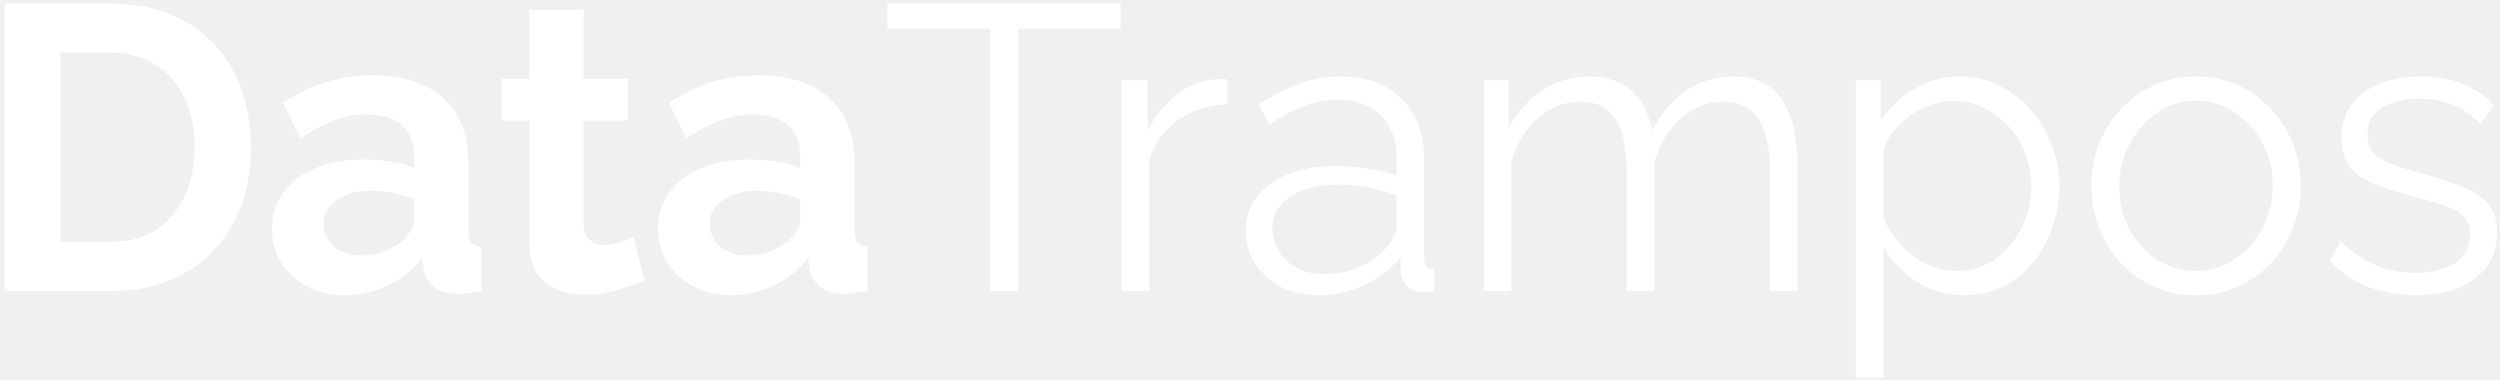
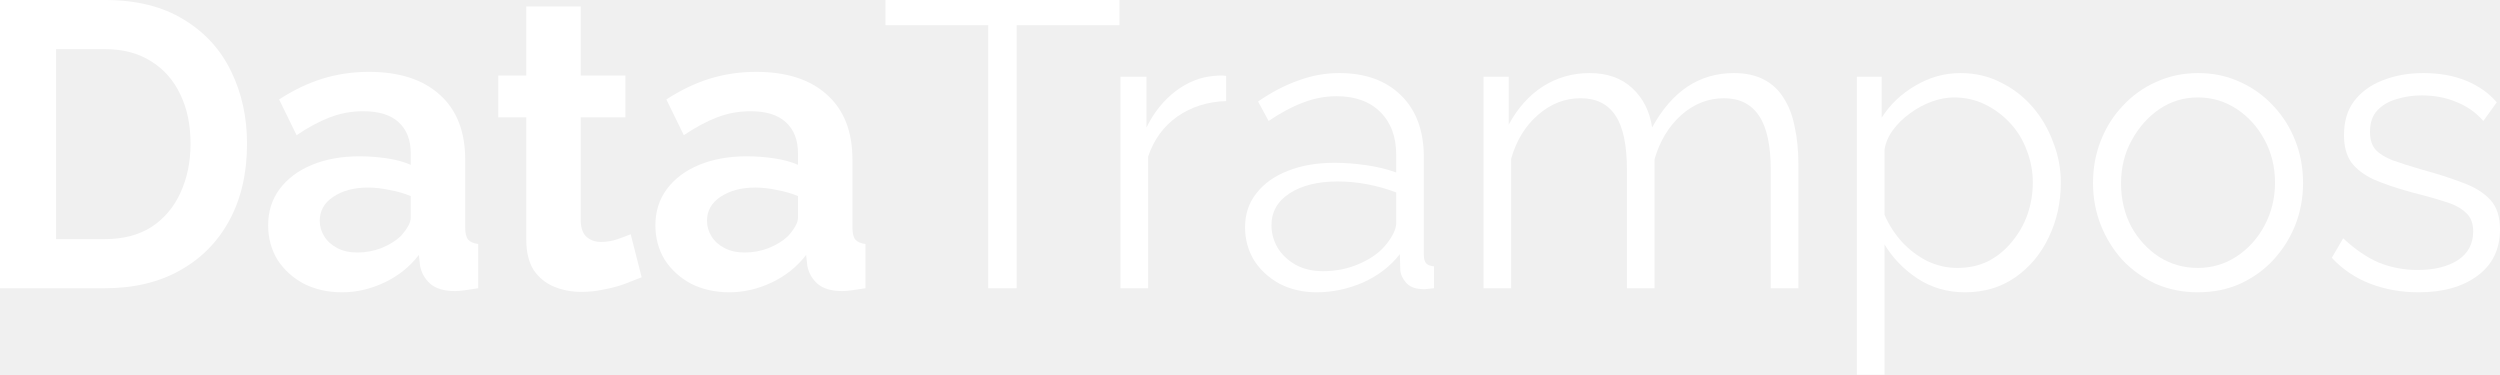
- <svg xmlns="http://www.w3.org/2000/svg" width="395" height="60" viewBox="0 0 395 60" fill="none">
-   <path d="M0.736 46V0.56H17.248C22.197 0.56 26.336 1.584 29.664 3.632C32.992 5.637 35.488 8.368 37.152 11.824C38.816 15.237 39.648 19.035 39.648 23.216C39.648 27.824 38.731 31.835 36.896 35.248C35.061 38.661 32.459 41.307 29.088 43.184C25.76 45.061 21.813 46 17.248 46H0.736ZM30.752 23.216C30.752 20.272 30.219 17.691 29.152 15.472C28.085 13.211 26.549 11.461 24.544 10.224C22.539 8.944 20.107 8.304 17.248 8.304H9.568V38.256H17.248C20.149 38.256 22.603 37.616 24.608 36.336C26.613 35.013 28.128 33.221 29.152 30.96C30.219 28.656 30.752 26.075 30.752 23.216Z" fill="white" />
-   <path d="M42.975 36.08C42.975 33.904 43.572 32.005 44.767 30.384C46.004 28.72 47.711 27.44 49.887 26.544C52.063 25.648 54.559 25.2 57.375 25.2C58.783 25.2 60.212 25.307 61.663 25.52C63.114 25.733 64.372 26.075 65.439 26.544V24.752C65.439 22.619 64.799 20.976 63.519 19.824C62.282 18.672 60.426 18.096 57.951 18.096C56.116 18.096 54.367 18.416 52.703 19.056C51.039 19.696 49.29 20.635 47.455 21.872L44.703 16.24C46.922 14.789 49.183 13.701 51.487 12.976C53.834 12.251 56.287 11.888 58.847 11.888C63.626 11.888 67.338 13.083 69.983 15.472C72.671 17.861 74.015 21.275 74.015 25.712V36.4C74.015 37.296 74.164 37.936 74.463 38.32C74.804 38.704 75.338 38.939 76.063 39.024V46C75.295 46.128 74.591 46.235 73.951 46.32C73.354 46.405 72.842 46.448 72.415 46.448C70.708 46.448 69.407 46.064 68.511 45.296C67.658 44.528 67.124 43.589 66.911 42.48L66.719 40.752C65.268 42.629 63.455 44.08 61.279 45.104C59.103 46.128 56.884 46.64 54.623 46.64C52.404 46.64 50.399 46.192 48.607 45.296C46.858 44.357 45.471 43.099 44.447 41.52C43.466 39.899 42.975 38.085 42.975 36.08ZM63.839 37.808C64.308 37.296 64.692 36.784 64.991 36.272C65.29 35.76 65.439 35.291 65.439 34.864V31.472C64.415 31.045 63.306 30.725 62.111 30.512C60.916 30.256 59.786 30.128 58.719 30.128C56.5 30.128 54.666 30.619 53.215 31.6C51.807 32.539 51.103 33.797 51.103 35.376C51.103 36.229 51.338 37.04 51.807 37.808C52.276 38.576 52.959 39.195 53.855 39.664C54.751 40.133 55.818 40.368 57.055 40.368C58.335 40.368 59.594 40.133 60.831 39.664C62.068 39.152 63.071 38.533 63.839 37.808Z" fill="white" />
-   <path d="M101.813 44.272C101.087 44.571 100.213 44.912 99.189 45.296C98.165 45.68 97.055 45.979 95.861 46.192C94.709 46.448 93.535 46.576 92.341 46.576C90.762 46.576 89.311 46.299 87.989 45.744C86.666 45.189 85.599 44.315 84.789 43.12C84.021 41.883 83.637 40.283 83.637 38.32V19.056H79.221V12.464H83.637V1.584H92.213V12.464H99.253V19.056H92.213V35.44C92.255 36.592 92.575 37.424 93.173 37.936C93.77 38.448 94.517 38.704 95.413 38.704C96.309 38.704 97.183 38.555 98.037 38.256C98.89 37.957 99.573 37.701 100.085 37.488L101.813 44.272Z" fill="white" />
-   <path d="M103.975 36.08C103.975 33.904 104.572 32.005 105.767 30.384C107.004 28.72 108.711 27.44 110.887 26.544C113.063 25.648 115.559 25.2 118.375 25.2C119.783 25.2 121.212 25.307 122.663 25.52C124.114 25.733 125.372 26.075 126.439 26.544V24.752C126.439 22.619 125.799 20.976 124.519 19.824C123.282 18.672 121.426 18.096 118.951 18.096C117.116 18.096 115.367 18.416 113.703 19.056C112.039 19.696 110.29 20.635 108.455 21.872L105.703 16.24C107.922 14.789 110.183 13.701 112.487 12.976C114.834 12.251 117.287 11.888 119.847 11.888C124.626 11.888 128.338 13.083 130.983 15.472C133.671 17.861 135.015 21.275 135.015 25.712V36.4C135.015 37.296 135.164 37.936 135.463 38.32C135.804 38.704 136.338 38.939 137.063 39.024V46C136.295 46.128 135.591 46.235 134.951 46.32C134.354 46.405 133.842 46.448 133.415 46.448C131.708 46.448 130.407 46.064 129.511 45.296C128.658 44.528 128.124 43.589 127.911 42.48L127.719 40.752C126.268 42.629 124.455 44.08 122.279 45.104C120.103 46.128 117.884 46.64 115.623 46.64C113.404 46.64 111.399 46.192 109.607 45.296C107.858 44.357 106.471 43.099 105.447 41.52C104.466 39.899 103.975 38.085 103.975 36.08ZM124.839 37.808C125.308 37.296 125.692 36.784 125.991 36.272C126.29 35.76 126.439 35.291 126.439 34.864V31.472C125.415 31.045 124.306 30.725 123.111 30.512C121.916 30.256 120.786 30.128 119.719 30.128C117.5 30.128 115.666 30.619 114.215 31.6C112.807 32.539 112.103 33.797 112.103 35.376C112.103 36.229 112.338 37.04 112.807 37.808C113.276 38.576 113.959 39.195 114.855 39.664C115.751 40.133 116.818 40.368 118.055 40.368C119.335 40.368 120.594 40.133 121.831 39.664C123.068 39.152 124.071 38.533 124.839 37.808Z" fill="white" />
-   <path d="M177.077 4.528H160.885V46H156.405V4.528H140.213V0.56H177.077V4.528Z" fill="white" />
-   <path d="M193.878 16.496C190.976 16.581 188.416 17.392 186.198 18.928C184.022 20.464 182.486 22.576 181.59 25.264V46H177.238V12.656H181.334V20.656C182.486 18.309 184 16.411 185.878 14.96C187.798 13.509 189.824 12.699 191.958 12.528C192.384 12.485 192.747 12.464 193.046 12.464C193.387 12.464 193.664 12.485 193.878 12.528V16.496Z" fill="white" />
-   <path d="M196.862 36.4C196.862 34.309 197.459 32.517 198.654 31.024C199.849 29.488 201.491 28.315 203.582 27.504C205.715 26.651 208.169 26.224 210.942 26.224C212.563 26.224 214.249 26.352 215.998 26.608C217.747 26.864 219.305 27.248 220.67 27.76V24.944C220.67 22.128 219.838 19.888 218.174 18.224C216.51 16.56 214.206 15.728 211.262 15.728C209.47 15.728 207.699 16.069 205.95 16.752C204.243 17.392 202.451 18.352 200.574 19.632L198.91 16.56C201.086 15.067 203.219 13.957 205.31 13.232C207.401 12.464 209.534 12.08 211.71 12.08C215.806 12.08 219.049 13.253 221.438 15.6C223.827 17.947 225.022 21.189 225.022 25.328V40.752C225.022 41.349 225.15 41.797 225.406 42.096C225.662 42.352 226.067 42.501 226.622 42.544V46C226.153 46.043 225.747 46.085 225.406 46.128C225.065 46.171 224.809 46.171 224.638 46.128C223.571 46.085 222.761 45.744 222.206 45.104C221.651 44.464 221.353 43.781 221.31 43.056L221.246 40.624C219.753 42.544 217.811 44.037 215.422 45.104C213.033 46.128 210.601 46.64 208.126 46.64C205.993 46.64 204.051 46.192 202.302 45.296C200.595 44.357 199.251 43.12 198.27 41.584C197.331 40.005 196.862 38.277 196.862 36.4ZM219.198 38.96C219.667 38.363 220.03 37.787 220.286 37.232C220.542 36.677 220.67 36.187 220.67 35.76V30.896C219.219 30.341 217.705 29.915 216.126 29.616C214.59 29.317 213.033 29.168 211.454 29.168C208.339 29.168 205.822 29.787 203.902 31.024C201.982 32.261 201.022 33.947 201.022 36.08C201.022 37.317 201.342 38.491 201.982 39.6C202.622 40.667 203.561 41.563 204.798 42.288C206.035 42.971 207.486 43.312 209.15 43.312C211.241 43.312 213.182 42.907 214.974 42.096C216.809 41.285 218.217 40.24 219.198 38.96Z" fill="white" />
-   <path d="M284.025 46H279.673V27.376C279.673 23.493 279.054 20.635 277.817 18.8C276.58 16.965 274.745 16.048 272.313 16.048C269.796 16.048 267.534 16.944 265.529 18.736C263.566 20.528 262.18 22.832 261.369 25.648V46H257.017V27.376C257.017 23.451 256.42 20.592 255.225 18.8C254.03 16.965 252.196 16.048 249.721 16.048C247.246 16.048 245.006 16.923 243.001 18.672C240.996 20.421 239.588 22.725 238.777 25.584V46H234.425V12.656H238.393V20.208C239.801 17.605 241.593 15.6 243.769 14.192C245.988 12.784 248.441 12.08 251.129 12.08C253.902 12.08 256.142 12.869 257.849 14.448C259.556 16.027 260.601 18.096 260.985 20.656C262.521 17.84 264.356 15.707 266.489 14.256C268.665 12.805 271.118 12.08 273.849 12.08C275.726 12.08 277.305 12.421 278.585 13.104C279.908 13.787 280.953 14.768 281.721 16.048C282.532 17.285 283.108 18.8 283.449 20.592C283.833 22.341 284.025 24.304 284.025 26.48V46Z" fill="white" />
-   <path d="M310.262 46.64C307.488 46.64 304.992 45.915 302.774 44.464C300.598 43.013 298.87 41.221 297.59 39.088V59.632H293.238V12.656H297.142V19.12C298.464 17.029 300.235 15.344 302.454 14.064C304.672 12.741 307.04 12.08 309.558 12.08C311.862 12.08 313.974 12.571 315.894 13.552C317.814 14.491 319.478 15.771 320.886 17.392C322.294 19.013 323.382 20.869 324.15 22.96C324.96 25.008 325.366 27.141 325.366 29.36C325.366 32.475 324.726 35.355 323.446 38C322.208 40.603 320.459 42.693 318.198 44.272C315.936 45.851 313.291 46.64 310.262 46.64ZM309.046 42.8C310.88 42.8 312.523 42.437 313.974 41.712C315.424 40.944 316.662 39.92 317.686 38.64C318.752 37.36 319.563 35.931 320.118 34.352C320.672 32.731 320.95 31.067 320.95 29.36C320.95 27.568 320.63 25.861 319.99 24.24C319.392 22.619 318.518 21.189 317.366 19.952C316.214 18.715 314.891 17.733 313.398 17.008C311.904 16.283 310.283 15.92 308.534 15.92C307.424 15.92 306.272 16.133 305.078 16.56C303.883 16.987 302.731 17.605 301.622 18.416C300.555 19.184 299.659 20.059 298.934 21.04C298.208 22.021 297.76 23.067 297.59 24.176V34.416C298.272 35.995 299.19 37.424 300.342 38.704C301.494 39.941 302.816 40.944 304.31 41.712C305.846 42.437 307.424 42.8 309.046 42.8Z" fill="white" />
-   <path d="M346.946 46.64C344.556 46.64 342.338 46.192 340.29 45.296C338.284 44.357 336.535 43.099 335.042 41.52C333.591 39.899 332.46 38.064 331.65 36.016C330.839 33.925 330.434 31.728 330.434 29.424C330.434 27.035 330.839 24.816 331.65 22.768C332.46 20.677 333.612 18.843 335.106 17.264C336.599 15.643 338.348 14.384 340.354 13.488C342.402 12.549 344.62 12.08 347.01 12.08C349.399 12.08 351.596 12.549 353.602 13.488C355.607 14.384 357.356 15.643 358.85 17.264C360.343 18.843 361.495 20.677 362.306 22.768C363.116 24.816 363.522 27.035 363.522 29.424C363.522 31.728 363.116 33.925 362.306 36.016C361.495 38.064 360.343 39.899 358.85 41.52C357.399 43.099 355.65 44.357 353.602 45.296C351.596 46.192 349.378 46.64 346.946 46.64ZM334.85 29.488C334.85 31.963 335.383 34.224 336.45 36.272C337.559 38.277 339.031 39.877 340.866 41.072C342.7 42.224 344.727 42.8 346.946 42.8C349.164 42.8 351.191 42.203 353.026 41.008C354.86 39.813 356.332 38.192 357.442 36.144C358.551 34.053 359.106 31.792 359.106 29.36C359.106 26.885 358.551 24.624 357.442 22.576C356.332 20.528 354.86 18.907 353.026 17.712C351.191 16.517 349.164 15.92 346.946 15.92C344.727 15.92 342.7 16.539 340.866 17.776C339.074 19.013 337.623 20.656 336.514 22.704C335.404 24.709 334.85 26.971 334.85 29.488Z" fill="white" />
-   <path d="M381.744 46.64C379.013 46.64 376.475 46.192 374.128 45.296C371.781 44.4 369.755 43.035 368.048 41.2L369.84 38.128C371.717 39.877 373.595 41.157 375.472 41.968C377.392 42.736 379.419 43.12 381.552 43.12C384.155 43.12 386.267 42.608 387.888 41.584C389.509 40.517 390.32 39.003 390.32 37.04C390.32 35.717 389.915 34.715 389.104 34.032C388.336 33.307 387.205 32.731 385.712 32.304C384.261 31.835 382.512 31.344 380.464 30.832C378.16 30.192 376.219 29.531 374.64 28.848C373.104 28.123 371.931 27.227 371.12 26.16C370.352 25.051 369.968 23.621 369.968 21.872C369.968 19.696 370.501 17.904 371.568 16.496C372.677 15.045 374.171 13.957 376.048 13.232C377.968 12.464 380.101 12.08 382.448 12.08C385.008 12.08 387.269 12.485 389.232 13.296C391.195 14.107 392.795 15.237 394.032 16.688L391.92 19.632C390.725 18.267 389.296 17.264 387.632 16.624C386.011 15.941 384.197 15.6 382.192 15.6C380.827 15.6 379.525 15.792 378.288 16.176C377.051 16.517 376.027 17.115 375.216 17.968C374.448 18.779 374.064 19.909 374.064 21.36C374.064 22.555 374.363 23.493 374.96 24.176C375.557 24.816 376.453 25.371 377.648 25.84C378.843 26.267 380.315 26.736 382.064 27.248C384.581 27.931 386.779 28.635 388.656 29.36C390.533 30.043 391.984 30.939 393.008 32.048C394.032 33.157 394.544 34.715 394.544 36.72C394.544 39.835 393.371 42.267 391.024 44.016C388.677 45.765 385.584 46.64 381.744 46.64Z" fill="white" />
+ <svg xmlns="http://www.w3.org/2000/svg" width="427" height="64" viewBox="0 0 427 64" fill="none">
+   <path d="M0 49.231V0H17.904C23.27 0 27.758 1.109 31.366 3.328C34.975 5.501 37.681 8.459 39.485 12.204C41.29 15.902 42.192 20.016 42.192 24.546C42.192 29.538 41.197 33.884 39.208 37.582C37.218 41.28 34.396 44.146 30.742 46.18C27.133 48.214 22.854 49.231 17.904 49.231H0ZM32.546 24.546C32.546 21.356 31.968 18.56 30.811 16.156C29.654 13.706 27.989 11.811 25.815 10.47C23.64 9.083 21.003 8.39 17.904 8.39H9.576V40.841H17.904C21.05 40.841 23.71 40.147 25.884 38.761C28.058 37.328 29.701 35.386 30.811 32.936C31.968 30.44 32.546 27.643 32.546 24.546Z" fill="white" />
+   <path d="M45.799 38.483C45.799 36.126 46.447 34.069 47.742 32.312C49.084 30.509 50.934 29.122 53.294 28.152C55.653 27.181 58.359 26.696 61.413 26.696C62.94 26.696 64.489 26.811 66.062 27.042C67.635 27.273 69 27.643 70.156 28.152V26.21C70.156 23.899 69.463 22.119 68.075 20.871C66.733 19.623 64.721 18.999 62.037 18.999C60.048 18.999 58.151 19.346 56.347 20.039C54.543 20.732 52.646 21.749 50.657 23.09L47.673 16.988C50.078 15.416 52.53 14.238 55.029 13.452C57.573 12.666 60.233 12.273 63.009 12.273C68.19 12.273 72.215 13.567 75.084 16.156C77.998 18.745 79.455 22.443 79.455 27.25V38.83C79.455 39.801 79.617 40.494 79.941 40.91C80.311 41.326 80.889 41.58 81.676 41.673V49.231C80.843 49.369 80.08 49.485 79.386 49.578C78.738 49.67 78.183 49.716 77.72 49.716C75.87 49.716 74.459 49.3 73.487 48.468C72.562 47.636 71.984 46.619 71.752 45.417L71.544 43.545C69.971 45.579 68.005 47.151 65.646 48.26C63.286 49.369 60.881 49.924 58.429 49.924C56.023 49.924 53.849 49.439 51.906 48.468C50.009 47.451 48.505 46.087 47.395 44.377C46.331 42.62 45.799 40.656 45.799 38.483ZM68.422 40.355C68.93 39.801 69.347 39.246 69.671 38.691C69.995 38.136 70.156 37.628 70.156 37.166V33.491C69.046 33.029 67.843 32.682 66.548 32.451C65.253 32.173 64.027 32.035 62.87 32.035C60.464 32.035 58.475 32.566 56.902 33.63C55.376 34.646 54.612 36.01 54.612 37.721C54.612 38.645 54.867 39.523 55.376 40.355C55.884 41.187 56.625 41.858 57.596 42.366C58.568 42.875 59.724 43.129 61.066 43.129C62.454 43.129 63.819 42.875 65.16 42.366C66.502 41.812 67.589 41.141 68.422 40.355Z" fill="white" />
+   <path d="M109.596 47.359C108.809 47.682 107.861 48.052 106.751 48.468C105.64 48.884 104.437 49.208 103.142 49.439C101.893 49.716 100.621 49.855 99.325 49.855C97.614 49.855 96.041 49.554 94.607 48.953C93.172 48.352 92.016 47.405 91.137 46.111C90.304 44.77 89.888 43.036 89.888 40.91V20.039H85.1V12.897H89.888V1.109H99.187V12.897H106.82V20.039H99.187V37.79C99.233 39.038 99.58 39.939 100.227 40.494C100.875 41.049 101.685 41.326 102.656 41.326C103.628 41.326 104.576 41.164 105.501 40.841C106.427 40.517 107.167 40.24 107.722 40.009L109.596 47.359Z" fill="white" />
+   <path d="M111.94 38.483C111.94 36.126 112.588 34.069 113.884 32.312C115.225 30.509 117.076 29.122 119.435 28.152C121.794 27.181 124.501 26.696 127.554 26.696C129.081 26.696 130.631 26.811 132.204 27.042C133.777 27.273 135.141 27.643 136.298 28.152V26.21C136.298 23.899 135.604 22.119 134.216 20.871C132.874 19.623 130.862 18.999 128.179 18.999C126.189 18.999 124.293 19.346 122.488 20.039C120.684 20.732 118.787 21.749 116.798 23.09L113.814 16.988C116.22 15.416 118.672 14.238 121.17 13.452C123.714 12.666 126.374 12.273 129.15 12.273C134.332 12.273 138.357 13.567 141.225 16.156C144.139 18.745 145.597 22.443 145.597 27.25V38.83C145.597 39.801 145.759 40.494 146.082 40.91C146.453 41.326 147.031 41.58 147.817 41.673V49.231C146.985 49.369 146.221 49.485 145.527 49.578C144.88 49.67 144.324 49.716 143.862 49.716C142.011 49.716 140.6 49.3 139.629 48.468C138.703 47.636 138.125 46.619 137.894 45.417L137.686 43.545C136.113 45.579 134.147 47.151 131.787 48.26C129.428 49.369 127.022 49.924 124.57 49.924C122.165 49.924 119.99 49.439 118.047 48.468C116.15 47.451 114.647 46.087 113.537 44.377C112.472 42.62 111.94 40.656 111.94 38.483ZM134.563 40.355C135.072 39.801 135.488 39.246 135.812 38.691C136.136 38.136 136.298 37.628 136.298 37.166V33.491C135.188 33.029 133.985 32.682 132.689 32.451C131.394 32.173 130.168 32.035 129.011 32.035C126.606 32.035 124.616 32.566 123.044 33.63C121.517 34.646 120.754 36.01 120.754 37.721C120.754 38.645 121.008 39.523 121.517 40.355C122.026 41.187 122.766 41.858 123.737 42.366C124.709 42.875 125.866 43.129 127.207 43.129C128.595 43.129 129.96 42.875 131.301 42.366C132.643 41.812 133.73 41.141 134.563 40.355Z" fill="white" />
+   <path d="M191.204 4.299H173.647V49.231H168.79V4.299H151.233V0H191.204V4.299Z" fill="white" />
+   <path d="M209.42 17.265C206.275 17.358 203.499 18.236 201.093 19.9C198.734 21.564 197.068 23.853 196.097 26.765V49.231H191.378V13.105H195.819V21.773C197.068 19.23 198.711 17.173 200.746 15.601C202.828 14.03 205.025 13.151 207.339 12.966C207.801 12.92 208.194 12.897 208.518 12.897C208.888 12.897 209.189 12.92 209.42 12.966V17.265Z" fill="white" />
+   <path d="M212.656 38.83C212.656 36.565 213.304 34.623 214.599 33.005C215.895 31.341 217.676 30.07 219.943 29.192C222.256 28.267 224.916 27.805 227.923 27.805C229.681 27.805 231.509 27.944 233.405 28.221C235.302 28.498 236.991 28.914 238.471 29.469V26.418C238.471 23.367 237.569 20.94 235.765 19.138C233.96 17.335 231.462 16.433 228.27 16.433C226.327 16.433 224.407 16.803 222.51 17.543C220.66 18.236 218.717 19.276 216.681 20.663L214.877 17.335C217.236 15.717 219.55 14.515 221.816 13.729C224.083 12.897 226.396 12.481 228.756 12.481C233.197 12.481 236.713 13.752 239.304 16.295C241.895 18.837 243.19 22.35 243.19 26.834V43.545C243.19 44.192 243.329 44.678 243.606 45.001C243.884 45.278 244.323 45.44 244.925 45.486V49.231C244.416 49.277 243.976 49.323 243.606 49.369C243.236 49.416 242.959 49.416 242.774 49.369C241.617 49.323 240.738 48.953 240.137 48.26C239.535 47.567 239.211 46.827 239.165 46.041L239.096 43.406C237.476 45.486 235.371 47.104 232.781 48.26C230.19 49.369 227.553 49.924 224.87 49.924C222.557 49.924 220.452 49.439 218.555 48.468C216.704 47.451 215.247 46.111 214.183 44.446C213.165 42.736 212.656 40.864 212.656 38.83ZM236.875 41.603C237.384 40.956 237.777 40.332 238.055 39.731C238.332 39.13 238.471 38.599 238.471 38.136V32.867C236.898 32.266 235.256 31.803 233.544 31.48C231.879 31.156 230.19 30.995 228.478 30.995C225.101 30.995 222.372 31.665 220.29 33.005C218.208 34.346 217.167 36.172 217.167 38.483C217.167 39.824 217.514 41.095 218.208 42.297C218.902 43.453 219.92 44.423 221.261 45.209C222.603 45.949 224.176 46.319 225.98 46.319C228.247 46.319 230.352 45.879 232.295 45.001C234.284 44.123 235.811 42.99 236.875 41.603Z" fill="white" />
+   <path d="M307.166 49.231H302.447V29.053C302.447 24.846 301.776 21.749 300.435 19.762C299.093 17.774 297.104 16.78 294.467 16.78C291.737 16.78 289.285 17.751 287.111 19.692C284.983 21.634 283.479 24.13 282.6 27.181V49.231H277.882V29.053C277.882 24.8 277.234 21.703 275.939 19.762C274.643 17.774 272.654 16.78 269.971 16.78C267.287 16.78 264.859 17.728 262.684 19.623C260.51 21.518 258.983 24.014 258.104 27.112V49.231H253.385V13.105H257.688V21.287C259.215 18.467 261.158 16.295 263.517 14.769C265.923 13.244 268.583 12.481 271.497 12.481C274.504 12.481 276.933 13.336 278.784 15.047C280.634 16.757 281.768 18.999 282.184 21.773C283.849 18.722 285.839 16.41 288.152 14.839C290.511 13.267 293.171 12.481 296.132 12.481C298.168 12.481 299.88 12.851 301.267 13.591C302.702 14.33 303.835 15.393 304.668 16.78C305.547 18.121 306.171 19.762 306.541 21.703C306.958 23.598 307.166 25.725 307.166 28.082V49.231Z" fill="white" />
+   <path d="M335.614 49.924C332.607 49.924 329.9 49.138 327.495 47.567C325.135 45.995 323.262 44.053 321.874 41.742V64H317.155V13.105H321.388V20.108C322.822 17.843 324.742 16.017 327.148 14.631C329.553 13.197 332.121 12.481 334.85 12.481C337.349 12.481 339.639 13.013 341.72 14.076C343.802 15.093 345.607 16.48 347.133 18.236C348.66 19.993 349.84 22.004 350.672 24.269C351.551 26.488 351.991 28.799 351.991 31.203C351.991 34.577 351.297 37.697 349.909 40.563C348.567 43.383 346.671 45.648 344.219 47.359C341.767 49.069 338.898 49.924 335.614 49.924ZM334.295 45.764C336.285 45.764 338.066 45.371 339.639 44.585C341.212 43.753 342.553 42.644 343.663 41.257C344.82 39.87 345.699 38.321 346.3 36.611C346.902 34.855 347.203 33.052 347.203 31.203C347.203 29.261 346.856 27.412 346.162 25.655C345.514 23.899 344.566 22.35 343.317 21.01C342.067 19.669 340.633 18.606 339.014 17.82C337.395 17.034 335.637 16.641 333.74 16.641C332.537 16.641 331.288 16.872 329.993 17.335C328.697 17.797 327.448 18.467 326.246 19.346C325.089 20.178 324.117 21.125 323.331 22.189C322.545 23.252 322.059 24.384 321.874 25.586V36.68C322.614 38.391 323.609 39.939 324.858 41.326C326.107 42.667 327.541 43.753 329.16 44.585C330.826 45.371 332.537 45.764 334.295 45.764Z" fill="white" />
+   <path d="M375.39 49.924C372.799 49.924 370.393 49.439 368.173 48.468C365.998 47.451 364.102 46.087 362.482 44.377C360.909 42.62 359.683 40.633 358.804 38.414C357.925 36.149 357.486 33.768 357.486 31.272C357.486 28.683 357.925 26.279 358.804 24.061C359.683 21.796 360.933 19.808 362.552 18.098C364.171 16.341 366.068 14.977 368.242 14.007C370.463 12.989 372.868 12.481 375.459 12.481C378.05 12.481 380.432 12.989 382.607 14.007C384.781 14.977 386.678 16.341 388.297 18.098C389.916 19.808 391.165 21.796 392.044 24.061C392.923 26.279 393.363 28.683 393.363 31.272C393.363 33.768 392.923 36.149 392.044 38.414C391.165 40.633 389.916 42.62 388.297 44.377C386.724 46.087 384.827 47.451 382.607 48.468C380.432 49.439 378.027 49.924 375.39 49.924ZM362.274 31.341C362.274 34.022 362.852 36.472 364.009 38.691C365.212 40.864 366.808 42.597 368.797 43.892C370.787 45.14 372.984 45.764 375.39 45.764C377.795 45.764 379.993 45.117 381.982 43.822C383.971 42.528 385.567 40.771 386.77 38.553C387.973 36.288 388.575 33.837 388.575 31.203C388.575 28.521 387.973 26.072 386.77 23.853C385.567 21.634 383.971 19.877 381.982 18.583C379.993 17.289 377.795 16.641 375.39 16.641C372.984 16.641 370.787 17.312 368.797 18.652C366.854 19.993 365.281 21.773 364.078 23.991C362.876 26.164 362.274 28.614 362.274 31.341Z" fill="white" />
+   <path d="M413.121 49.924C410.16 49.924 407.408 49.439 404.863 48.468C402.319 47.497 400.121 46.018 398.271 44.03L400.214 40.702C402.249 42.597 404.285 43.984 406.32 44.862C408.402 45.694 410.6 46.111 412.913 46.111C415.735 46.111 418.025 45.556 419.783 44.446C421.541 43.291 422.42 41.65 422.42 39.523C422.42 38.09 421.98 37.004 421.101 36.264C420.269 35.478 419.043 34.855 417.424 34.392C415.851 33.884 413.954 33.352 411.733 32.797C409.235 32.104 407.13 31.387 405.418 30.648C403.753 29.862 402.481 28.891 401.602 27.736C400.769 26.534 400.353 24.985 400.353 23.09C400.353 20.732 400.931 18.791 402.087 17.265C403.29 15.694 404.909 14.515 406.945 13.729C409.027 12.897 411.34 12.481 413.884 12.481C416.66 12.481 419.112 12.92 421.24 13.799C423.368 14.677 425.103 15.902 426.445 17.474L424.155 20.663C422.859 19.184 421.31 18.098 419.505 17.404C417.747 16.665 415.781 16.295 413.607 16.295C412.127 16.295 410.715 16.503 409.374 16.919C408.032 17.289 406.922 17.936 406.043 18.86C405.21 19.738 404.794 20.963 404.794 22.535C404.794 23.829 405.118 24.846 405.765 25.586C406.413 26.279 407.385 26.881 408.68 27.389C409.975 27.851 411.571 28.36 413.468 28.914C416.198 29.654 418.58 30.417 420.616 31.203C422.651 31.942 424.224 32.913 425.335 34.115C426.445 35.317 427 37.004 427 39.177C427 42.551 425.728 45.186 423.183 47.081C420.639 48.977 417.285 49.924 413.121 49.924Z" fill="white" />
</svg>
